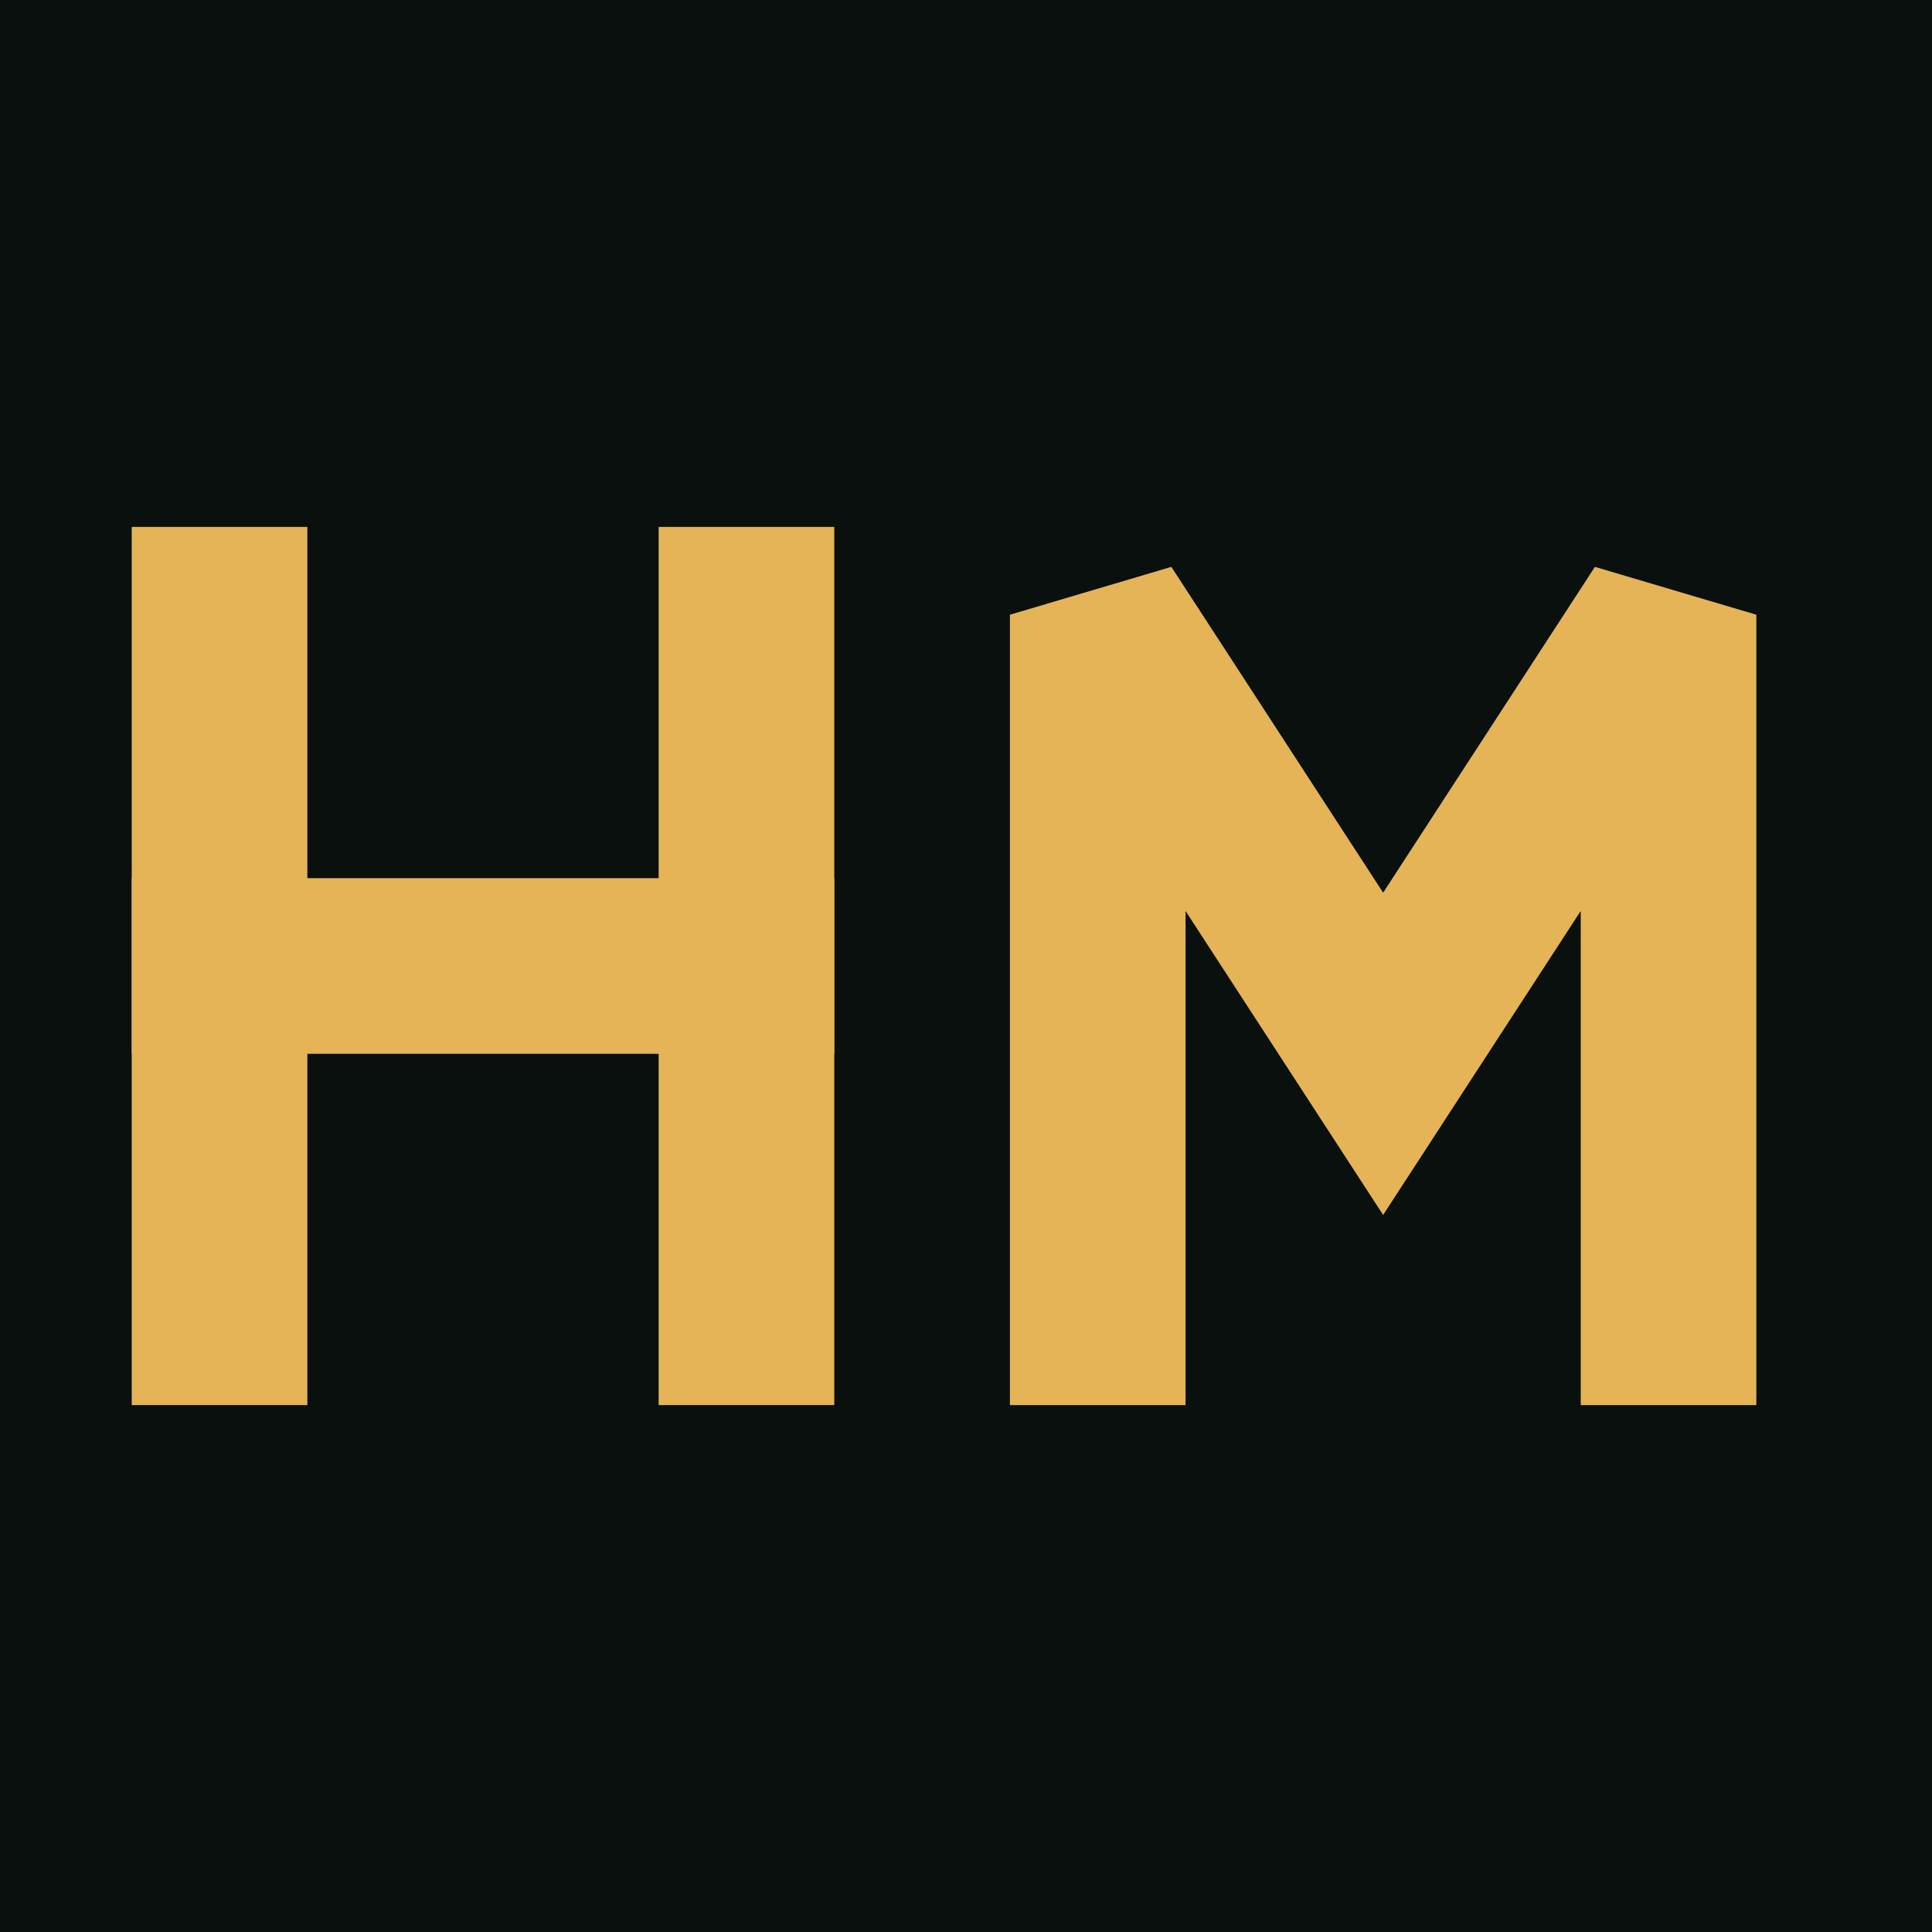
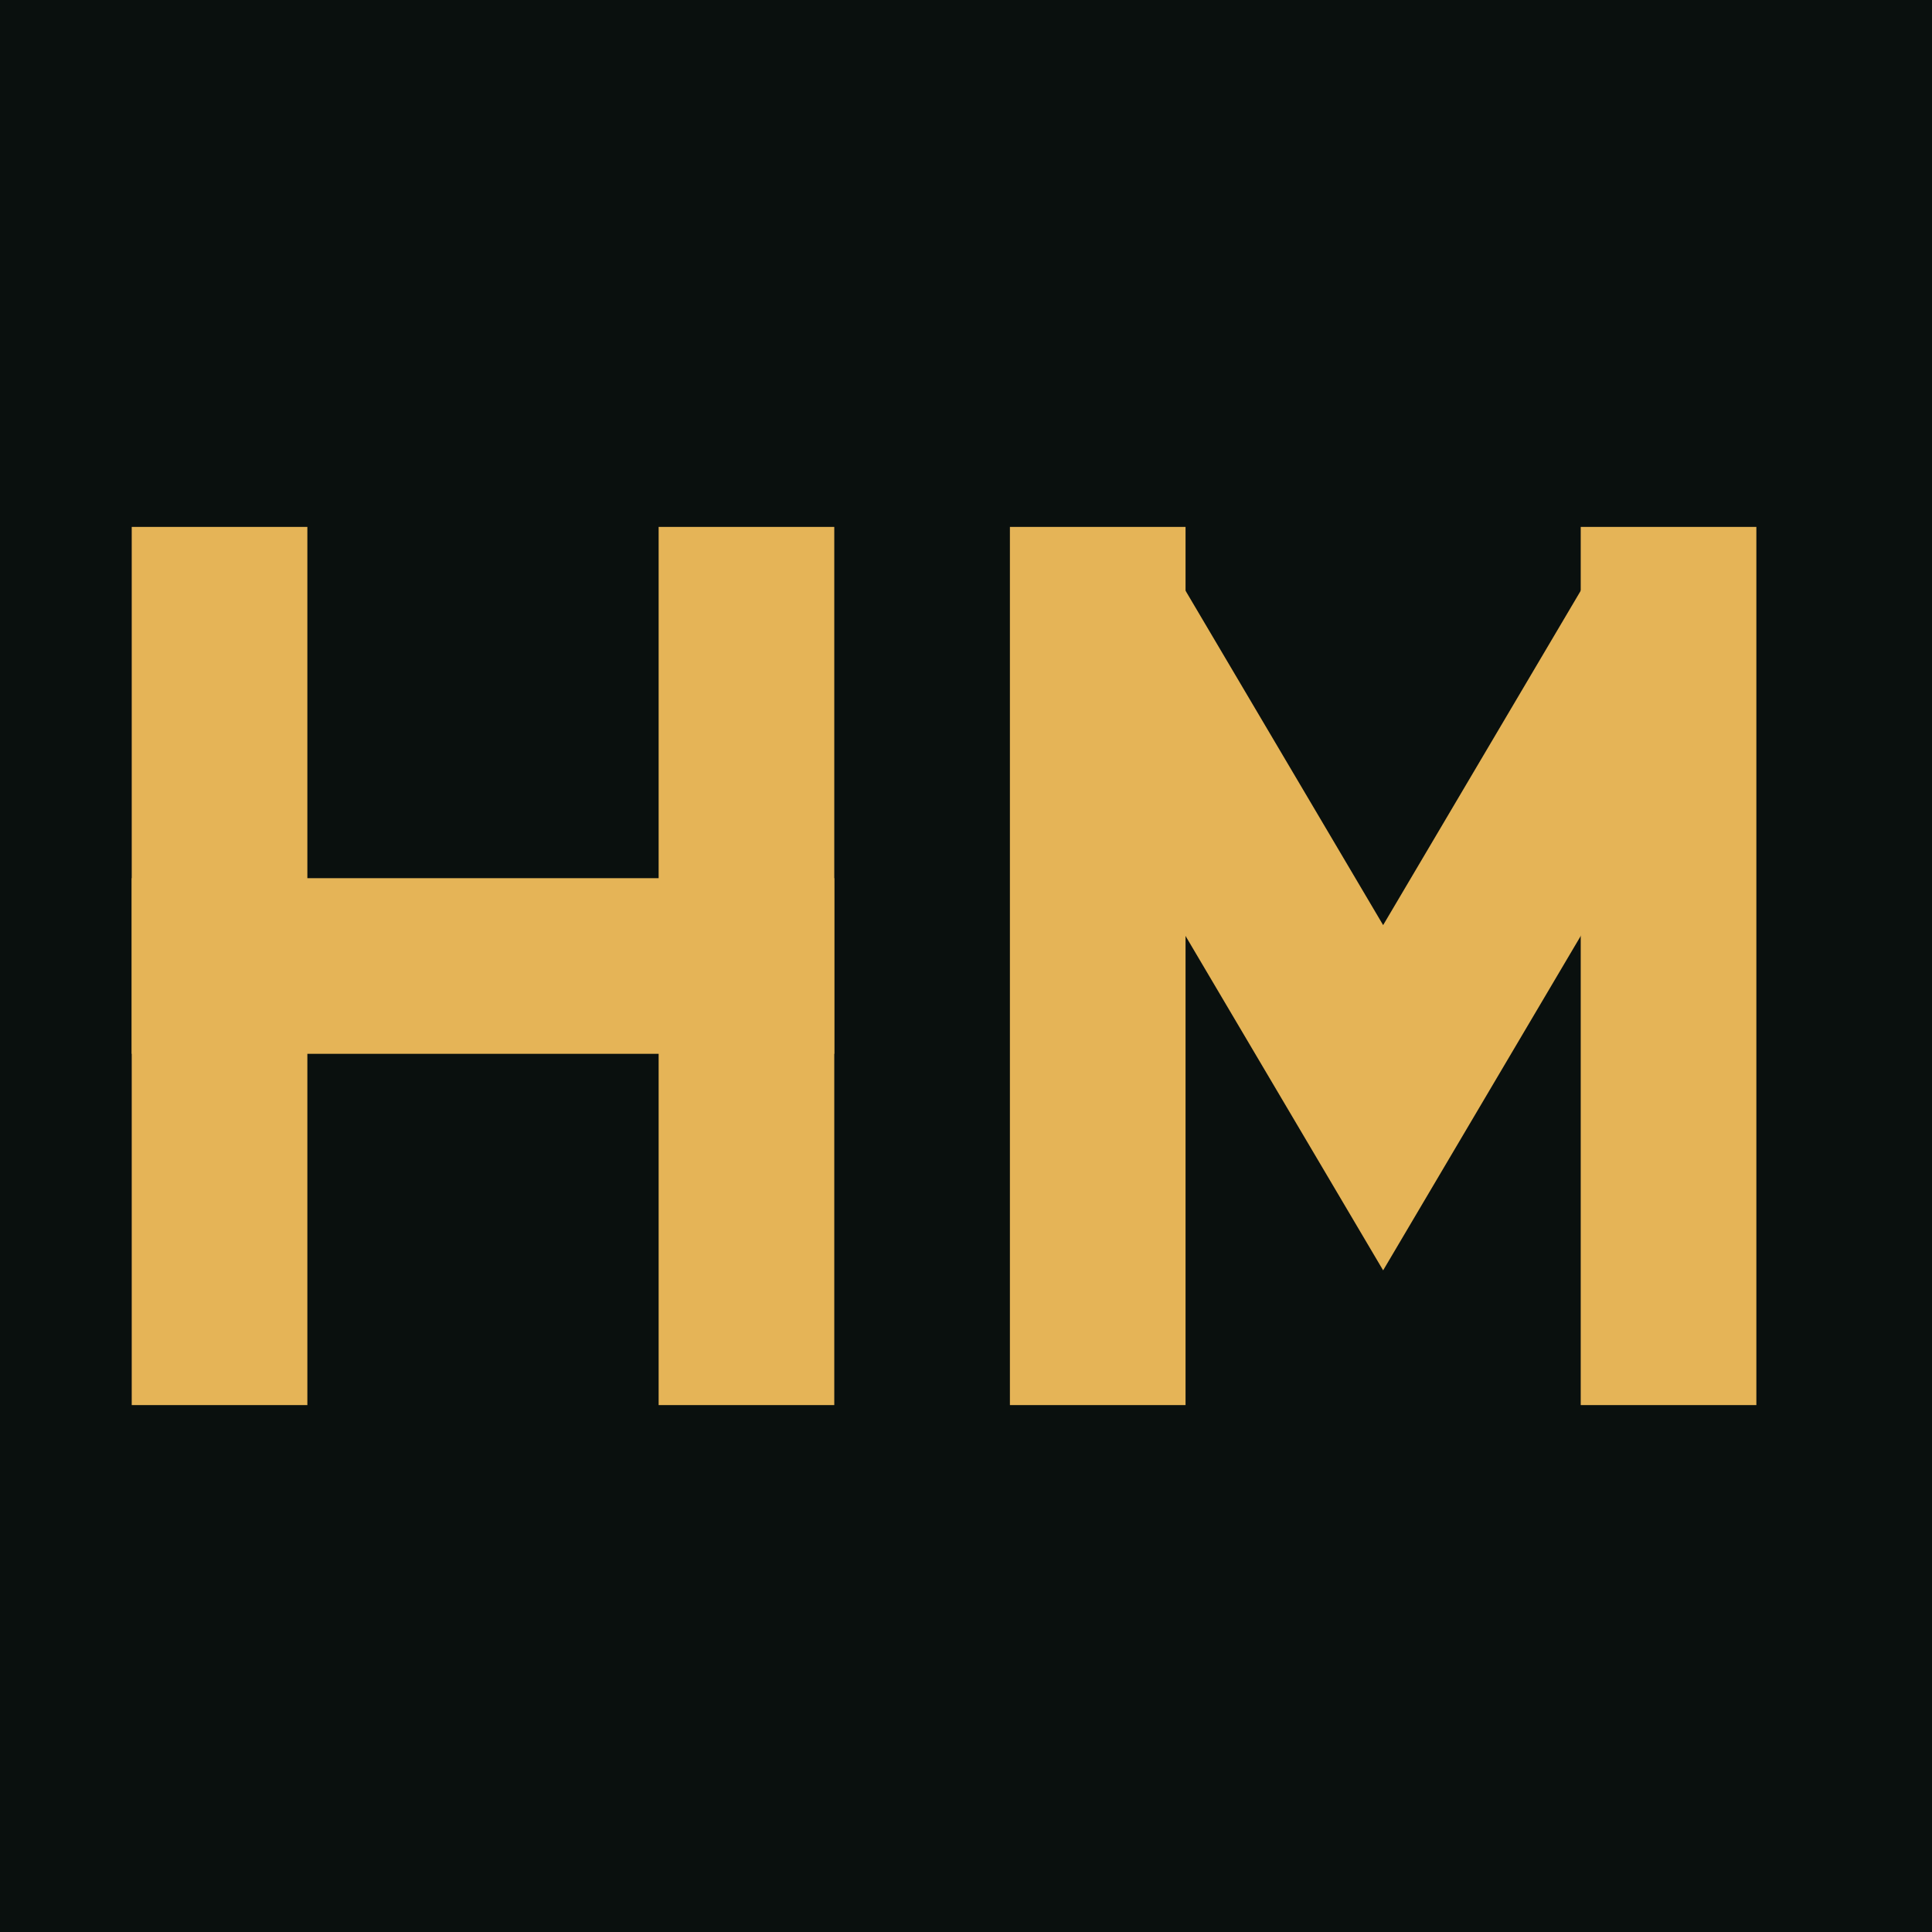
<svg xmlns="http://www.w3.org/2000/svg" viewBox="0 0 44 44" width="44" height="44">
  <rect width="44" height="44" fill="#0A100E" />
  <g fill="none" stroke="#E5B457" stroke-width="4" stroke-linecap="square" stroke-linejoin="miter" stroke-miterlimit="2.2">
    <path d="M5 14 V30" />
    <path d="M17 14 V30" />
    <path d="M5 22 H17" />
-     <path d="M25 30 V14 L31.5 24 L38 14 V30" />
+     <path d="M25 14 V30" />
+     <path d="M38 14 V30" />
+     <path d="M25 14 L31.5 25 L38 14" stroke-linecap="butt" />
  </g>
</svg>
